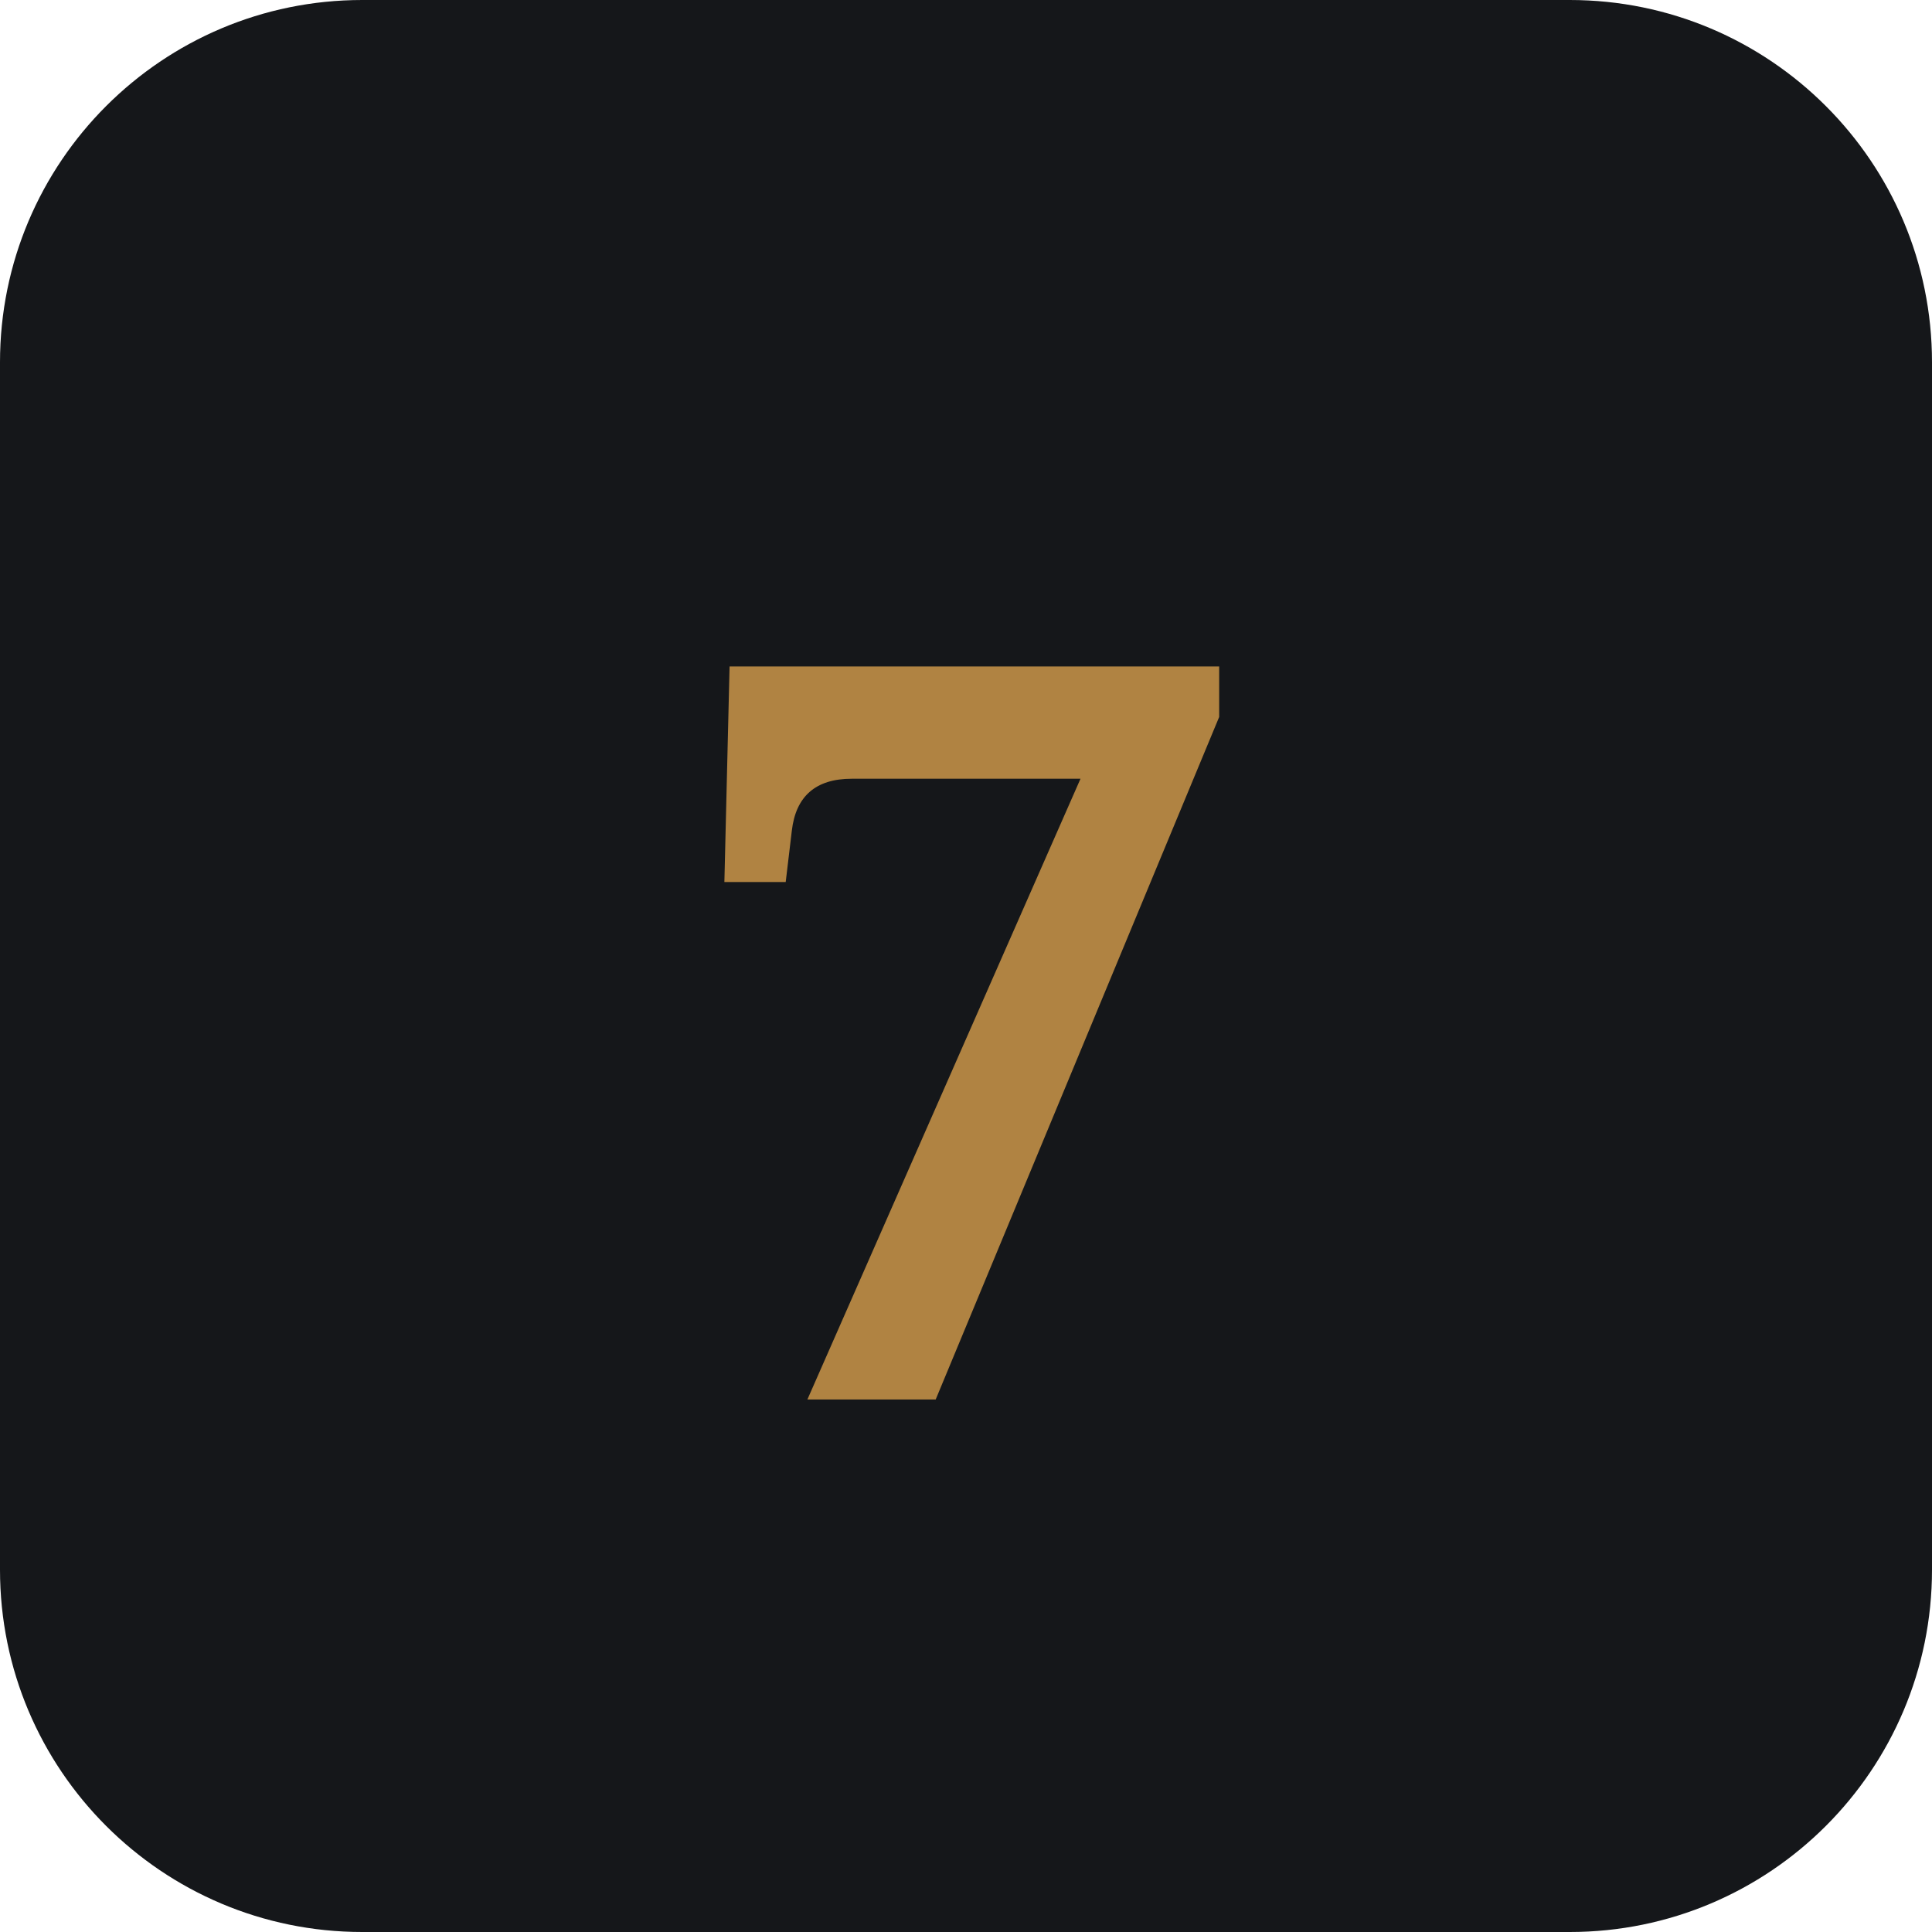
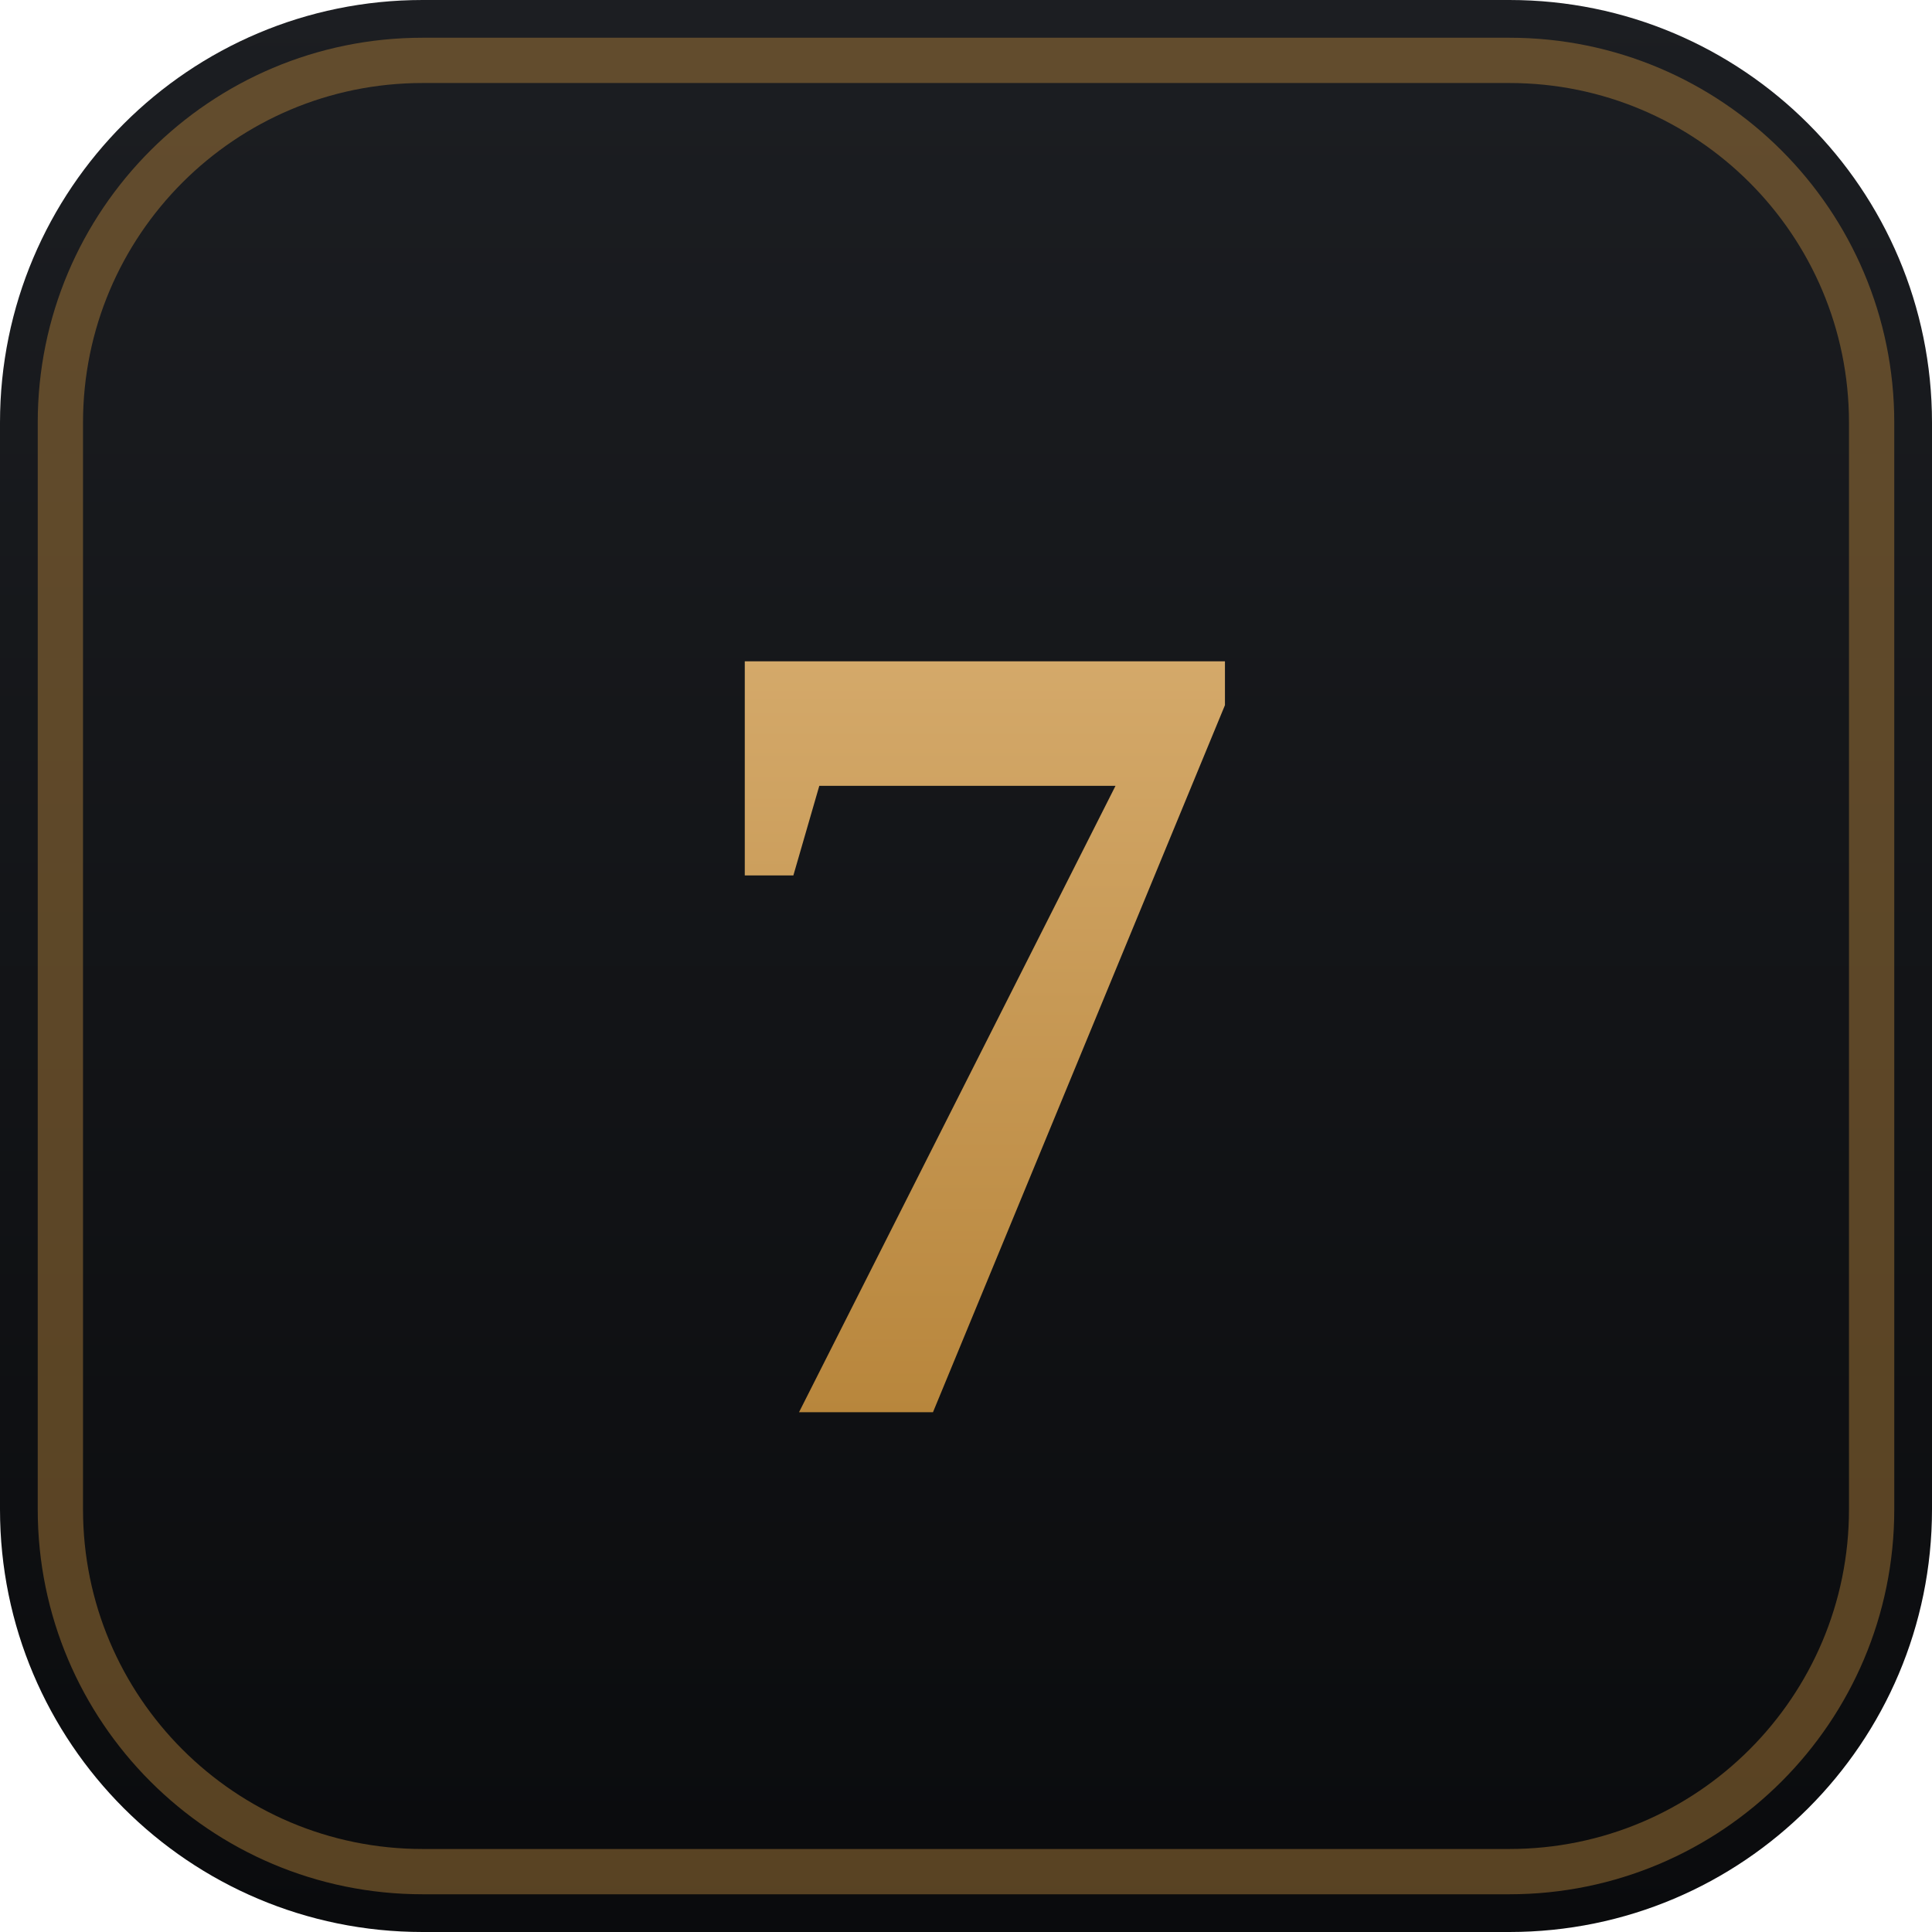
<svg xmlns="http://www.w3.org/2000/svg" viewBox="0 0 64 64" width="64" height="64">
-   <rect width="64" height="64" rx="12" fill="#15171A" />
-   <text x="50%" y="54%" dominant-baseline="middle" text-anchor="middle" font-family="Georgia, serif" font-size="34" font-weight="700" fill="#B08342">7</text>
+   <defs>
+     <linearGradient id="bg" x1="0" y1="0" x2="0" y2="1">
+       <stop offset="0" stop-color="#1C1E22" />
+       <stop offset="1" stop-color="#0A0B0D" />
+     </linearGradient>
+     <linearGradient id="brass" x1="0" y1="0" x2="0" y2="1">
+       <stop offset="0" stop-color="#D4A96A" />
+       <stop offset="1" stop-color="#B8863C" />
+     </linearGradient>
+   </defs>
+   <rect width="64" height="64" rx="14" fill="url(#bg)" />
+   <rect x="2" y="2" width="60" height="60" rx="12" fill="none" stroke="#B8863C" stroke-opacity="0.45" stroke-width="1.5" />
+   <text x="32" y="36" text-anchor="middle" dominant-baseline="middle" font-family="Georgia, 'Times New Roman', serif" font-size="38" font-weight="700" fill="url(#brass)">7</text>
</svg>
